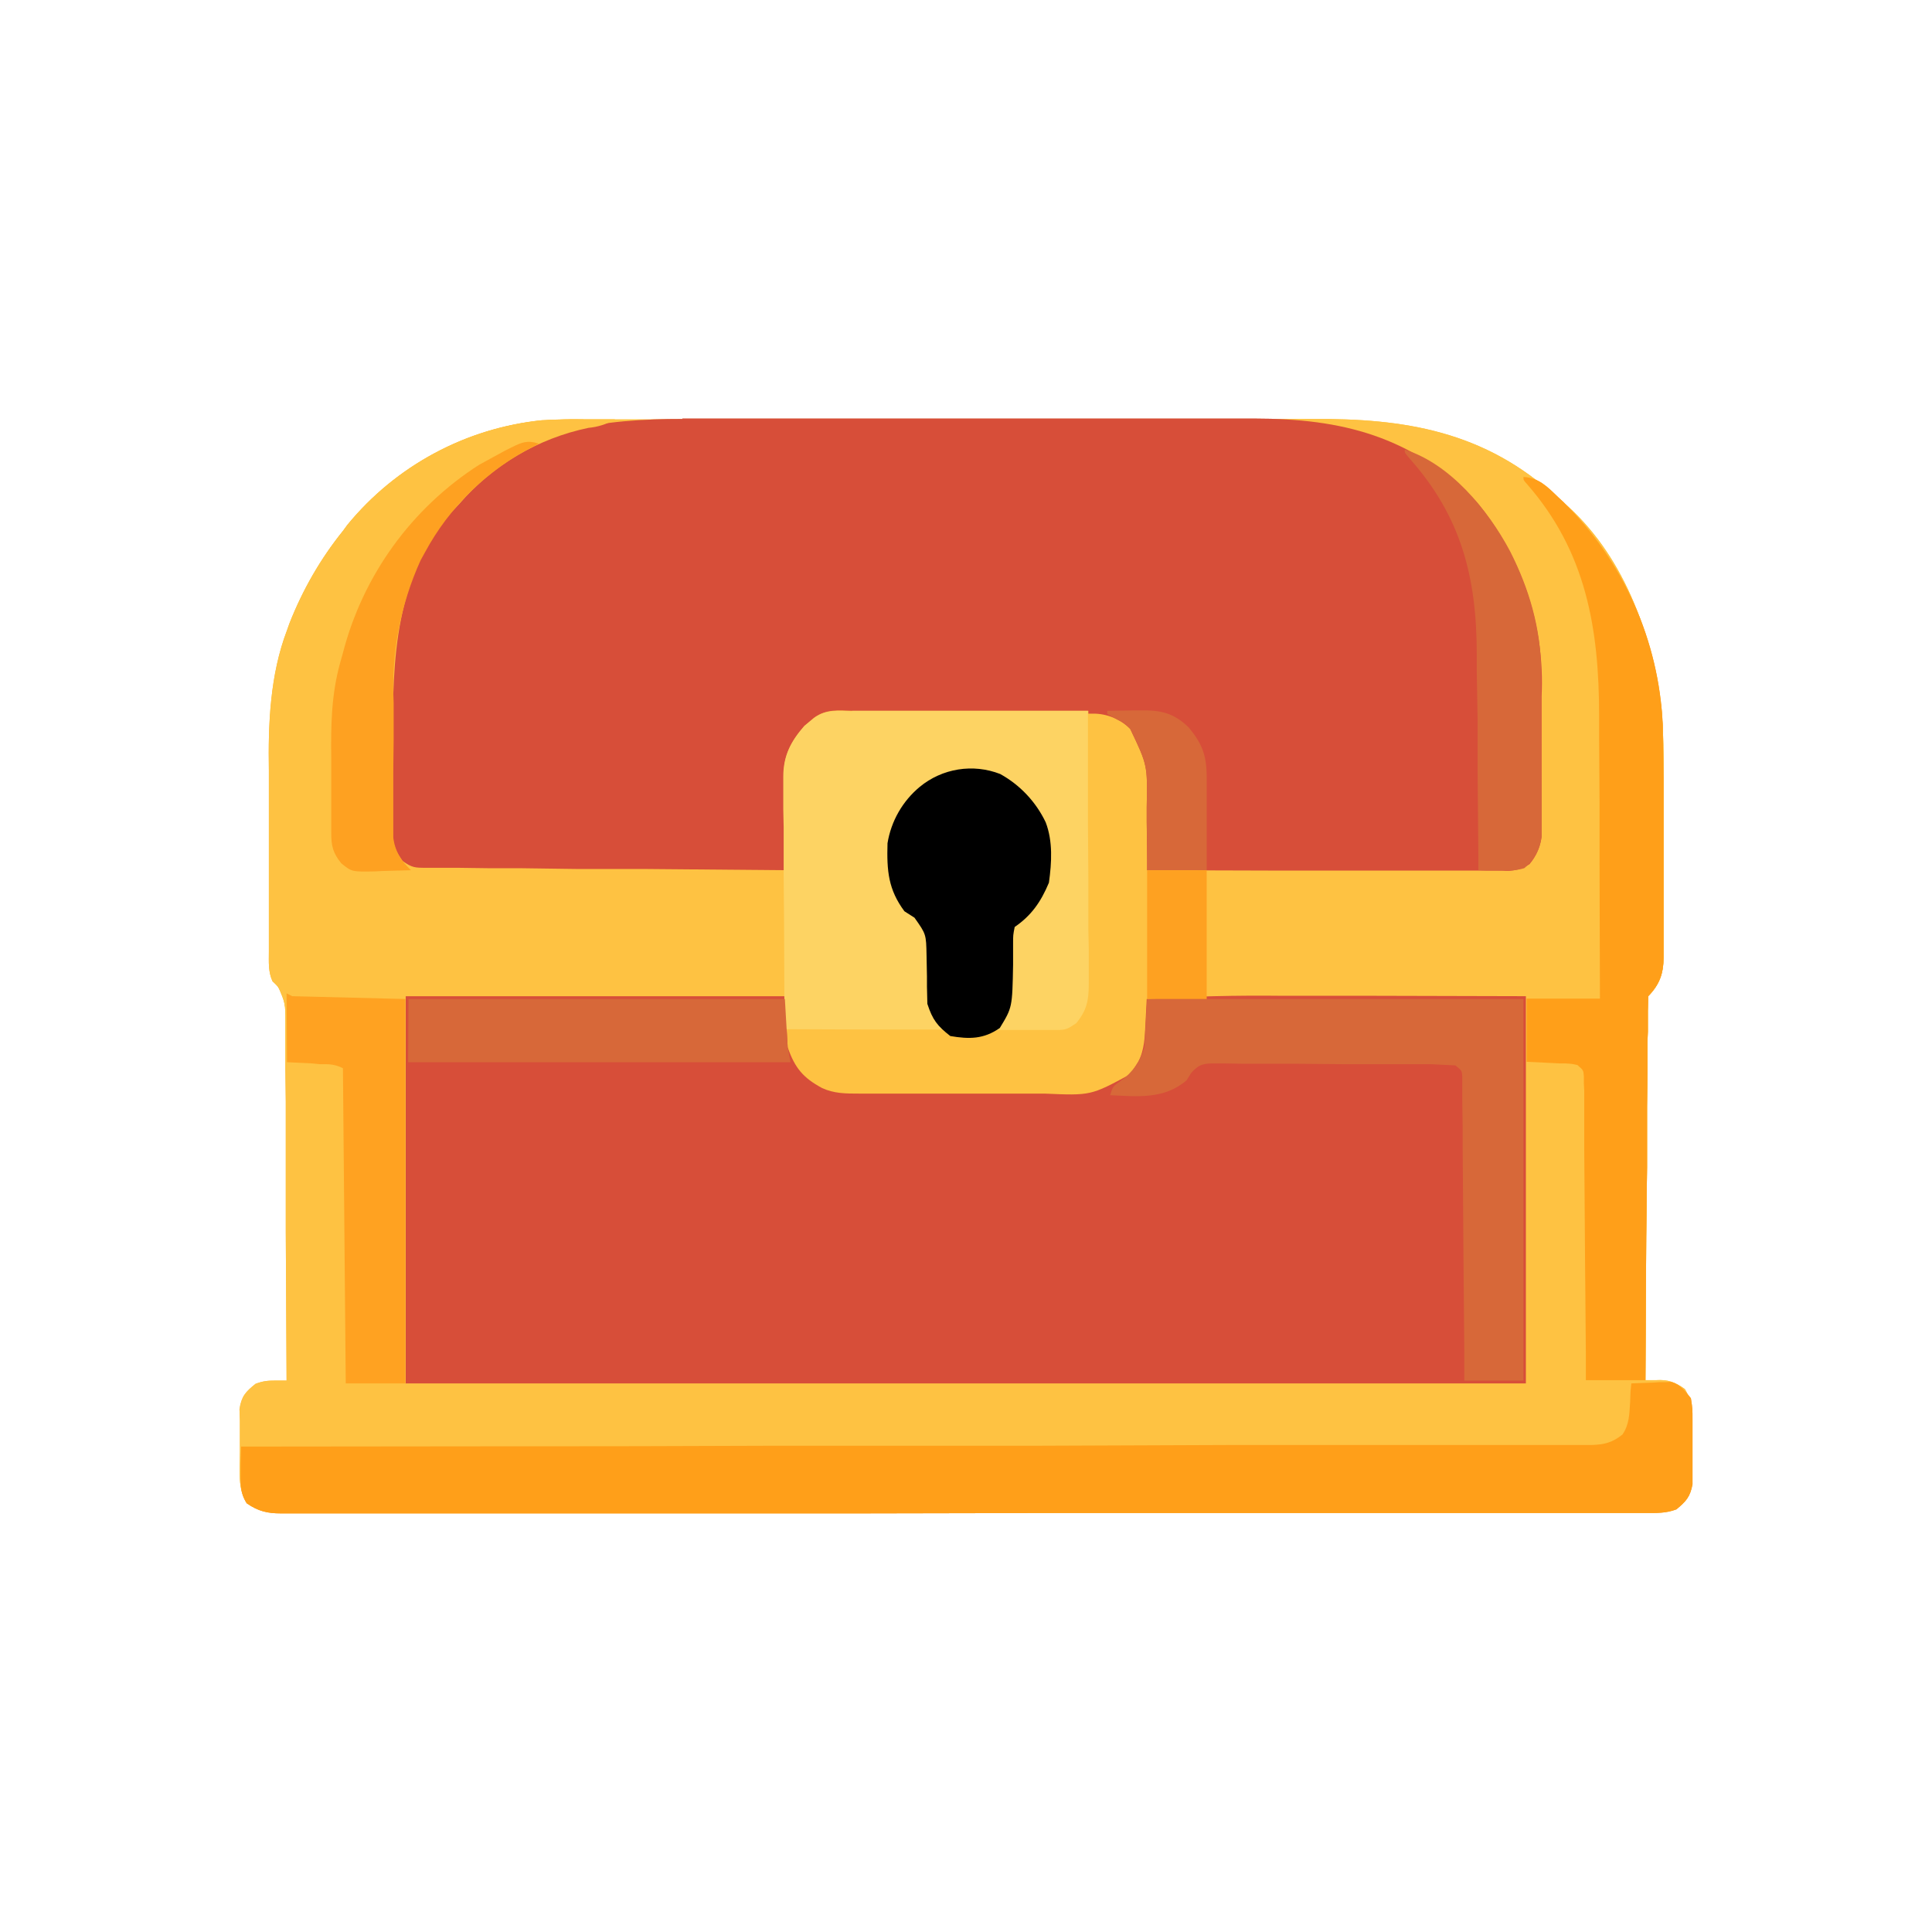
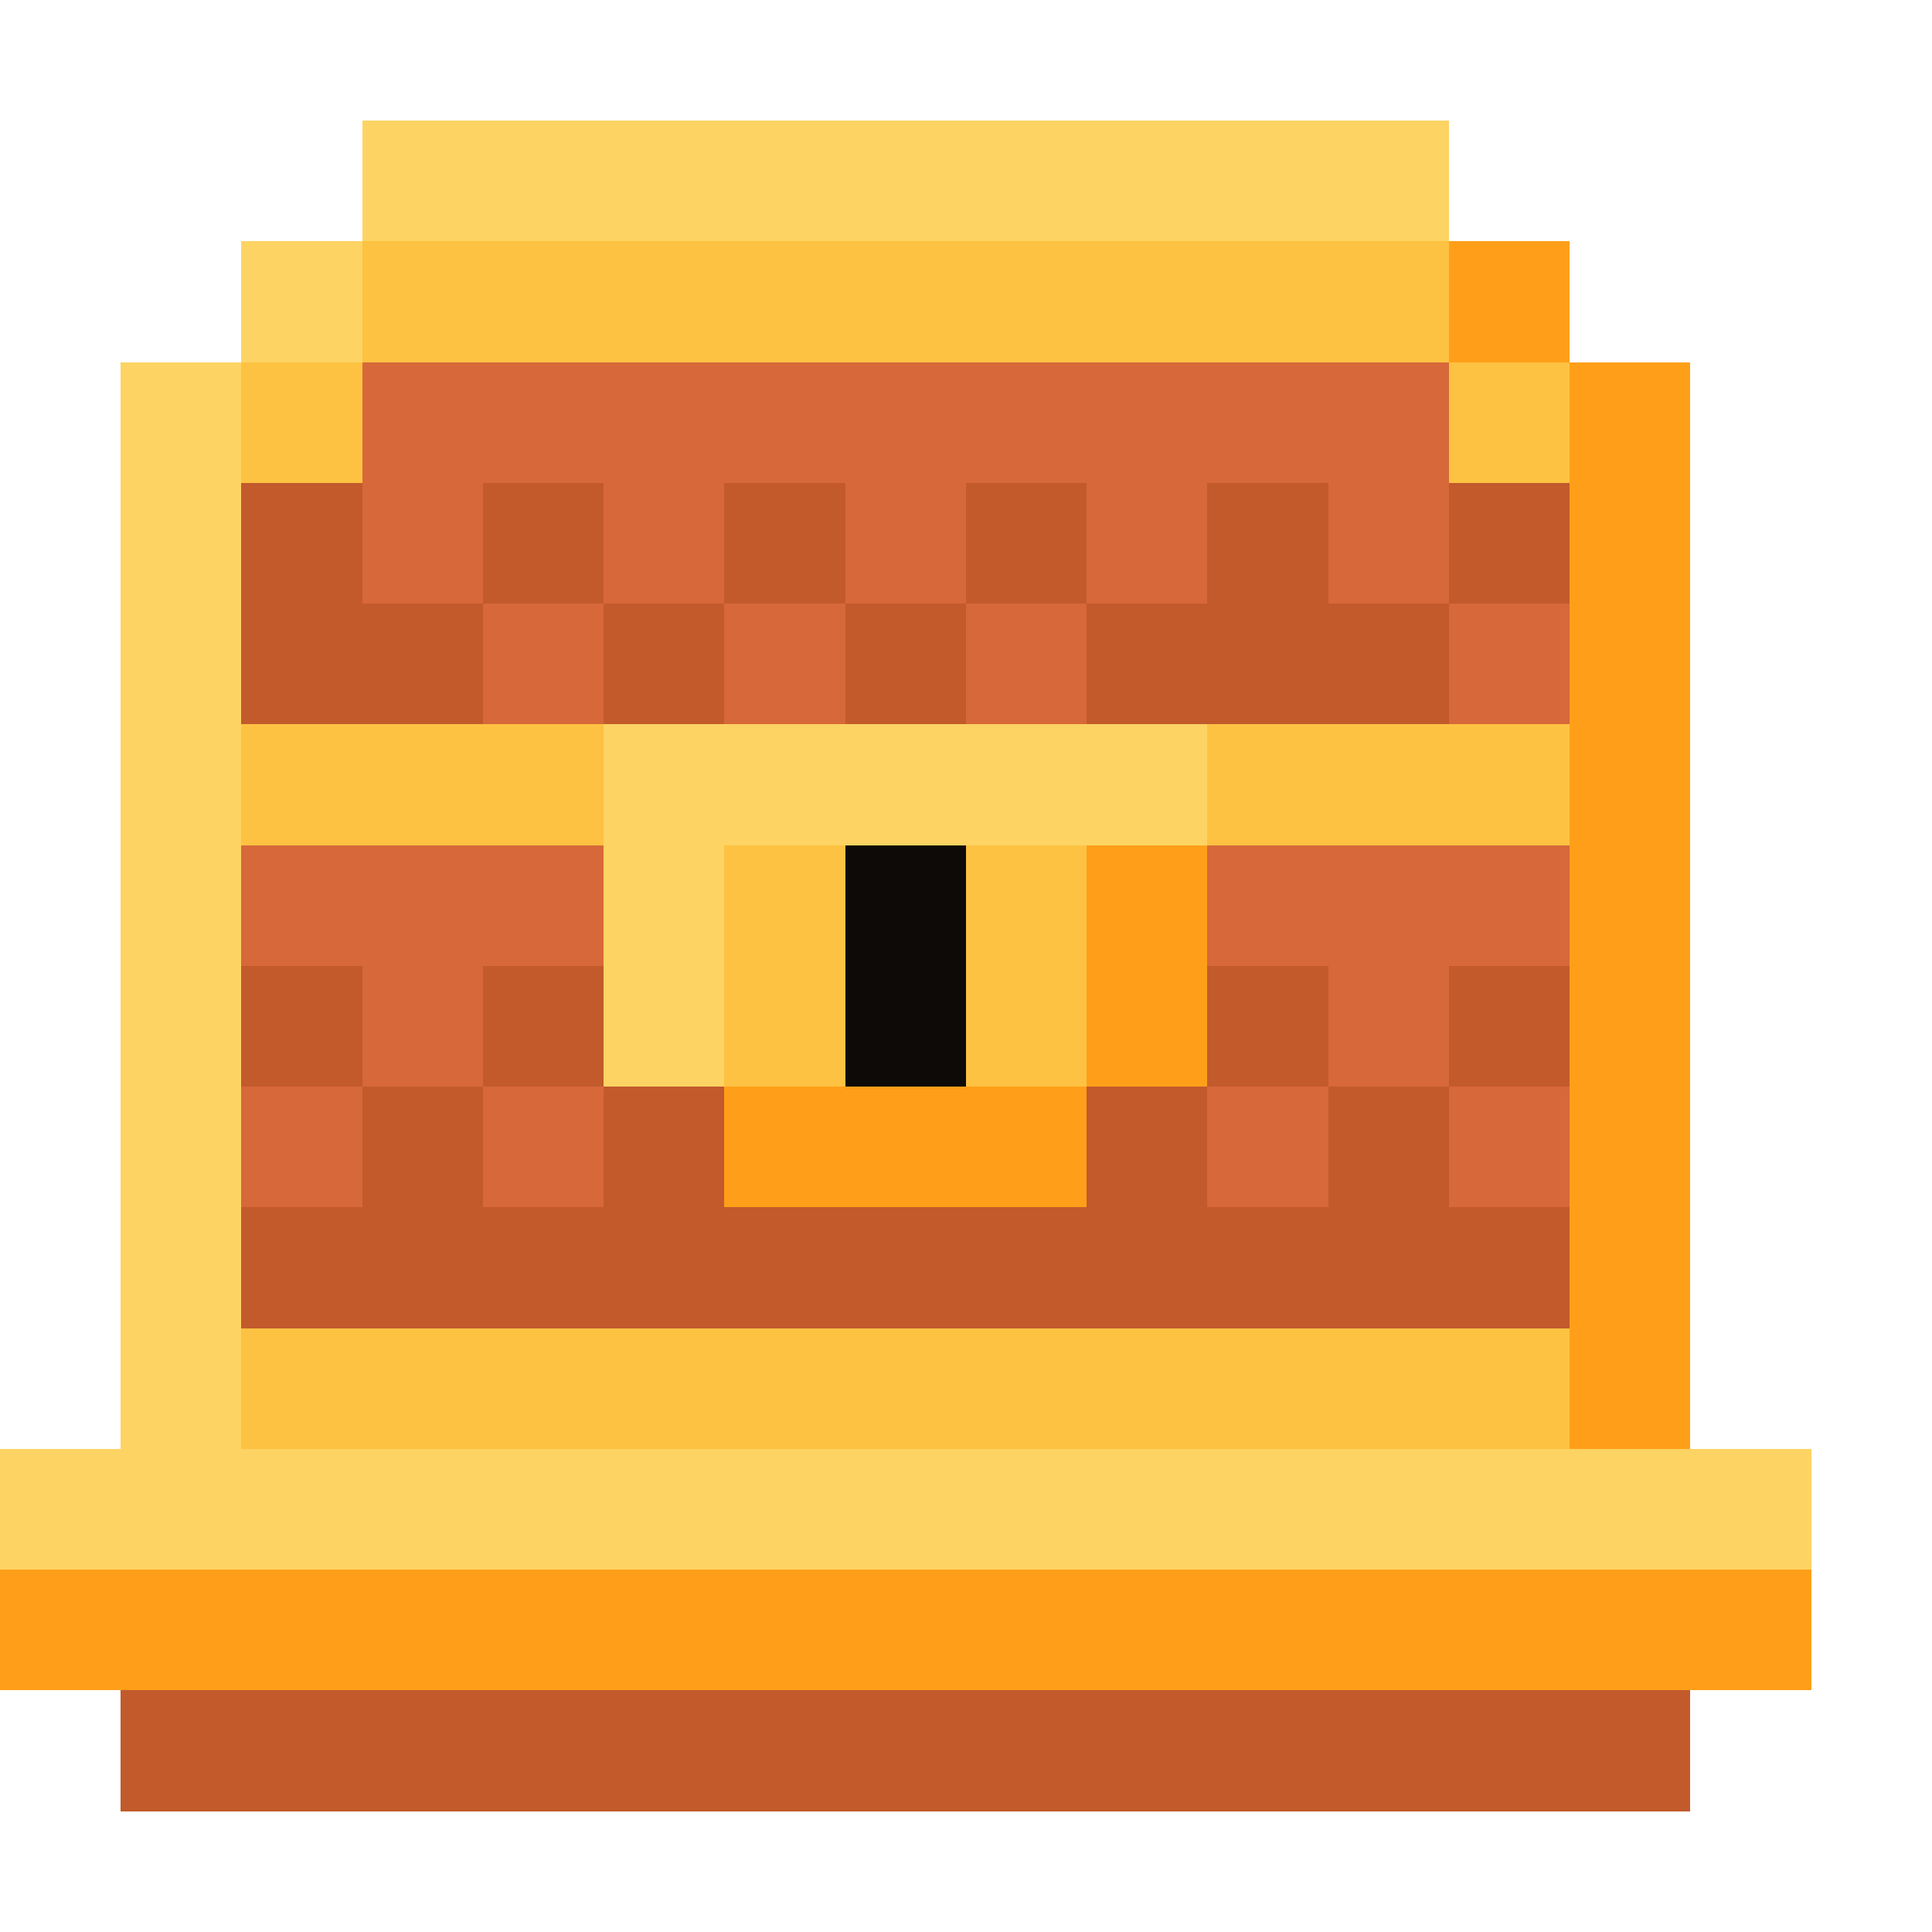
- <svg xmlns="http://www.w3.org/2000/svg" width="32" height="32" viewBox="40.5 -4 480 480">
-   <path fill="#fec242" d="M185.6 100.2H267l29.7-.1h69.7c23-.2 43.1 3 61 19.6l1.5 1.1c14.6 12.5 22 32.2 24.4 51.4q.7 8.6.5 17.2v44.4c0 4.1-1 6.8-3.8 9.7l-.1 3.7v5.1l-.1 2.9v7.7l-.1 8V286l-.2 17.3-.2 35.6h2.6c3-.2 4.8.5 7.2 2.2 2.3 3.7 1.7 8 1.7 12.4l.1 5v6.2c-.5 3.2-1.5 4.2-3.9 6.2-2.6 1-5 .9-7.8.9H304.3l-50.6.1H110.3c-3.3 0-5.6-.5-8.5-2.5-2.3-3.6-1.7-8-1.7-12.4v-8l-.1-2.9c.5-3.2 1.5-4.3 4-6.3 1.9-.7 3-.8 5-.8h2.7l-.2-37v-32.3l-.1-8V250c0-4.7 0-4.7-1.8-8.9l-1.4-1.3c-1.1-2.4-.9-4.8-.9-7.4v-44.9c-.2-11.7.3-23.9 4.5-34.9l.6-1.7q5-12.7 13.3-23l1.1-1.5a72 72 0 0 1 48.4-26q5.3-.3 10.4-.2" />
-   <path fill="#d87041" d="M210 100h142.3c21.5 0 38.8 4.3 54.8 20.4a70 70 0 0 1 16.4 48.6v34.9a13 13 0 0 1-3 6.8 10 10 0 0 1-6.7 1.6h-54.1l-34.2-.1v-2.5l-.1-9.3v-4c.2-10.3.2-10.3-4.1-19.3a13 13 0 0 0-9.2-3.8h-12.3l-2.3-.1h-11.9l-12.3-.1h-20.4l-2-.1c-4.5 0-7.5 1.2-11 4.5-3.2 4.4-4 7.3-4 12.8v2l-.2 5.9v4l-.2 10-36.2.1h-16.7l-14.7.2H149c-5.8 0-5.8 0-8.6-1.7-2.4-3-2.9-5-2.9-9v-21.2c-.2-23.6 1.7-43 17.8-61l1.1-1.3c14-16.2 34.4-18.2 53.7-18.2m-68.9 143.4h94.3l.7 12.7c1.7 5.2 3.9 7.6 8.5 10.1 3 1.4 5.9 1.4 9.2 1.4H300c11.5.5 11.5.5 21.3-4.8l1-1.5 1-1.6c1.6-3.1 1.6-6.2 1.8-9.7l.3-5.9q16.8-1 33.6-.8h21.8l38.8.1v96.2H141.2z" />
-   <path fill="#fec242" d="M185.6 100.2h7.7a16 16 0 0 1-6.6 2.1 58 58 0 0 0-32.1 18.9l-1.6 1.7c-14.4 16.1-15 36.7-14.9 57.6v23.6c.3 2.5 1 3.8 2.4 5.8 2.4 1.7 3.1 1.7 5.9 1.7h7.7l7.5.1h7.8l14.7.2H201l34.6.3-.1-2.5-.1-9.3-.1-4v-5.8l-.1-1.8c0-5.2 1.9-8.7 5.2-12.5l1.2-1 1.2-1c3-2.2 6.1-1.8 9.5-1.7h58.6V201l.1 13.2v12.7l.1 4.8v8.8c0 4.1-.5 6.5-3.1 9.7-2.2 1.5-2.6 1.7-5 1.7h-17.4l-12.5-.1h-12.6l-25-.1v-8.2h-94.2v96.2h-14.8l-.7-78.3a9 9 0 0 0-4.3-1h-1.7l-1.8-.2h-1.8l-4.4-.3v-1.4l-.2-6.6v-2.2c-.2-4.3-.3-6.9-3.3-10-1.1-2.3-.9-4.7-.9-7.3v-44.9c-.2-11.7.3-23.9 4.5-34.9l.6-1.7q5-12.7 13.3-23l1.1-1.5a72 72 0 0 1 47-25.8q5.9-.5 11.8-.4" />
-   <path fill="#ff9f19" d="m445.8 339.7 5.4-.2 1.5-.1h1.5l1.4-.1c2.4.7 3.4 2.1 5 4.1.4 2.6.4 2.6.4 5.5v15.9c-.6 3.1-1.6 4.2-4 6.2-2.6 1-5 .9-7.8.9H304.3l-50.6.1H110.3c-3.3 0-5.6-.5-8.5-2.5-1.7-2.8-1.5-5-1.5-8.3v-1.7l.1-4.1h2.2l96.3-.1 31.2-.1h66.2l50.7-.2h89c3.1-.1 5.1-.6 7.6-2.6 1.7-2.5 1.7-5 1.9-8l.1-2.7z" />
-   <path fill="#fdd363" d="M252.2 172.6h58.6V201l.1 13.2v12.7l.1 4.8v8.8c0 4.1-.5 6.5-3.1 9.7-2.2 1.5-2.6 1.7-5 1.7h-17.4l-12.5-.1h-12.6l-25-.1-.1-26.2-.1-12.2v-11.8l-.1-4.5v-8c0-5.3 1.9-8.8 5.2-12.6l1.2-1 1.2-1c3-2.2 6.1-1.8 9.5-1.7" />
-   <path fill="#ff9f19" d="M419 114.5c3.8.2 5.9 2.4 8.6 5l1.4 1.3a83 83 0 0 1 24.6 55.2l.2 13.4v44.4c0 4.1-1 6.8-3.8 9.7l-.1 3.7v5.1l-.1 2.9v7.7l-.1 8V286l-.2 17.3-.2 35.6h-14.8v-7l-.2-23-.1-14-.1-13.3v-14.5l-.1-2v-1.7c-.1-1.5-.1-1.5-1.6-2.8-1.4-.3-1.4-.3-3-.4H428l-2-.1-6.2-.3v-15.7H438l-.1-33.7V195l-.1-15.1V174c0-22-3.3-41-17.9-57.7-.9-1-.9-1-.9-1.8" />
-   <path fill="#c25a2c" d="M325.5 244.2H419V339h-14.7v-7l-.2-23-.1-14-.1-13.3v-5.2l-.1-7.1v-5.9c-.1-1.5-.1-1.5-1.7-2.8l-6-.3h-21.3l-11.5-.1h-13.1l-5.9-.1h-1.8c-2.8 0-4 .1-6 2.3l-1.2 1.9c-5.6 4.8-12.2 4-19 3.7.7-2.2.7-2.2 2.7-3.6a15 15 0 0 0 5.8-8.3z" />
-   <path fill="#ffa221" d="m111.7 242.8 1.4.7 28.1.7v95.5h-14.8l-.7-78.3a9 9 0 0 0-4.3-1H120l-2-.2-6.2-.3z" />
-   <path fill="#c25a2c" d="M142 244.2h93.5l.7 12 .7 3.7h-95zm247.5-136.5c11.2 3.5 20.6 14.8 26.2 25.3 4.7 9.3 7.6 19 7.7 29.7v15.9l.1 15.2v10.1q-.6 4.8-4.3 7.8c-2.3.7-4.4.6-6.7.6h-2.7l-2-.1v-2.5l-.2-23.2v-12l-.2-11.5v-4.3c0-19.4-3.9-34.4-16.7-48.8-1.2-1.4-1.2-1.4-1.2-2.2" />
-   <path fill="#fea121" d="m174.3 106.3-1.8.9a63 63 0 0 0-26.4 26l-1.1 2a76 76 0 0 0-6.7 35.3v9.5l-.1 8.1V204c.4 3.5 2 5.9 4.4 8.2l-7.1.2-2 .1c-5.6.1-5.6.1-8.2-2-2.1-2.6-2.5-4.3-2.5-7.6v-18.5c-.1-8.2 0-15.7 2.2-23.7l.7-2.5a79 79 0 0 1 33.8-46.7l6.4-3.5 1.6-.8c2.6-1.3 4-1.9 6.8-1" />
-   <path d="M286.2 195c3.8 1.7 6.3 5.2 8.5 8.9a24 24 0 0 1 .5 11.3c-1.5 3.5-3.2 6-6.3 8.2-.3 1.4-.3 1.4-.3 3v3.9c-.1 7.9-.1 7.9-2.5 11.7-3 2.1-5.7 2-9.1 1.5-2.4-1.9-3.3-3-4.3-6v-3.2l-.1-1.9v-3.9c-.1-3.9-.1-3.9-2.3-7l-1.8-1.1c-3-4-3.3-7.5-3.1-12.6.6-4.6 2.8-7.5 6-10.5 4.7-3.6 9.2-4 14.8-2.3" />
-   <path fill="#c25a2c" d="m315.6 172.6 6.4-.1h1.8c5-.1 8.3.6 12 4.2 4 4.8 4.6 7.8 4.5 14.2v21.3h-14.8v-6l-.1-5.8v-4c.2-10.3.2-10.3-4.1-19.3-1.5-1.5-1.5-1.5-3-2.2l-2.7-1.5z" />
-   <path fill="#fea121" d="M325.5 212.2h14.8v32h-14.8z" />
-   <path fill="#fec242" d="M185.6 100.2H267l29.7-.1h69.7c23-.2 43.1 3 61 19.6l1.5 1.1c14.6 12.5 22 32.2 24.4 51.4q.7 8.6.5 17.2v44.4c0 4.1-1 6.8-3.8 9.7l-.1 3.7v5.1l-.1 2.9v7.7l-.1 8V286l-.2 17.3-.2 35.6h2.6c3-.2 4.8.5 7.2 2.2 2.3 3.7 1.7 8 1.7 12.4l.1 5v6.2c-.5 3.2-1.5 4.2-3.9 6.2-2.6 1-5 .9-7.8.9H304.3l-50.6.1H110.3c-3.3 0-5.6-.5-8.5-2.5-2.3-3.6-1.7-8-1.7-12.4v-8l-.1-2.9c.5-3.2 1.5-4.3 4-6.3 1.9-.7 3-.8 5-.8h2.7l-.2-37v-32.3l-.1-8V250c0-4.7 0-4.7-1.8-8.9l-1.4-1.3c-1.1-2.4-.9-4.8-.9-7.4v-44.9c-.2-11.7.3-23.9 4.5-34.9l.6-1.7q5-12.7 13.3-23l1.1-1.5a72 72 0 0 1 48.4-26q5.3-.3 10.4-.2" />
-   <path fill="#d74e39" d="M210 100h142.3c21.5 0 38.8 4.3 54.8 20.4a70 70 0 0 1 16.4 48.6v34.9a13 13 0 0 1-3 6.8 10 10 0 0 1-6.7 1.6h-54.1l-34.2-.1v-2.5l-.1-9.3v-4c.2-10.3.2-10.3-4.1-19.3a13 13 0 0 0-9.2-3.8h-12.3l-2.3-.1h-11.9l-12.3-.1h-20.4l-2-.1c-4.5 0-7.5 1.2-11 4.5-3.2 4.4-4 7.3-4 12.8v2l-.2 5.9v4l-.2 10-36.2.1h-16.7l-14.7.2H149c-5.8 0-5.8 0-8.6-1.7-2.4-3-2.9-5-2.9-9v-21.2c-.2-23.6 1.7-43 17.8-61l1.1-1.3c14-16.2 34.4-18.2 53.7-18.2m-68.9 143.4h94.3l.7 12.7c1.8 5.2 3.9 7.6 8.5 10.1 3 1.4 5.9 1.4 9.2 1.4H300c11.5.5 11.5.5 21.3-4.8l1-1.5 1-1.6c1.6-3.1 1.6-6.2 1.8-9.7l.3-5.9q16.8-1 33.6-.8h21.8l38.8.1v96.2H141.2z" />
-   <path fill="#fec242" d="M185.6 100.2h7.7a16 16 0 0 1-6.6 2.1 58 58 0 0 0-32.1 18.9l-1.6 1.7c-14.4 16.1-15 36.7-14.9 57.6v23.6c.3 2.5 1 3.8 2.4 5.8 2.4 1.7 3.1 1.7 5.9 1.7h7.7l7.5.1h7.8l14.7.2H201l34.6.3-.1-2.5-.1-9.3-.1-4v-5.8l-.1-1.8c0-5.2 1.9-8.7 5.2-12.5l1.2-1 1.2-1c3-2.2 6.1-1.8 9.5-1.7h58.6V201l.1 13.2v12.7l.1 4.8v8.8c0 4.1-.5 6.5-3.1 9.7-2.2 1.5-2.6 1.7-5 1.7h-17.4l-12.5-.1h-12.6l-25-.1v-8.2h-94.2v96.2h-14.8l-.7-78.3a9 9 0 0 0-4.3-1h-1.7l-1.8-.2h-1.8l-4.4-.3v-1.4l-.2-6.6v-2.2c-.2-4.3-.3-6.9-3.3-10-1.1-2.3-.9-4.7-.9-7.3v-44.9c-.2-11.7.3-23.9 4.5-34.9l.6-1.7q5-12.7 13.3-23l1.1-1.5a72 72 0 0 1 47-25.8q5.9-.5 11.8-.4" />
-   <path fill="#ff9f19" d="m445.8 339.7 5.4-.2 1.5-.1h1.5l1.4-.1c2.4.7 3.4 2.1 5 4.1.4 2.6.4 2.6.4 5.5v15.9c-.6 3.1-1.6 4.2-4 6.2-2.6 1-5 .9-7.8.9H304.3l-50.6.1H110.3c-3.3 0-5.6-.5-8.5-2.5-1.8-2.8-1.5-5-1.5-8.3v-1.7l.1-4.1h2.2l96.3-.1 31.2-.1h66.2l50.7-.2h89c3.1-.1 5.1-.6 7.6-2.6 1.7-2.5 1.7-5 1.9-8l.1-2.7z" />
-   <path fill="#fdd363" d="M252.2 172.6h58.6V201l.1 13.2v12.7l.1 4.8v8.8c0 4.1-.5 6.5-3.1 9.7-2.2 1.5-2.6 1.7-5 1.7h-17.4l-12.5-.1h-12.6l-25-.1-.1-26.2-.1-12.2v-11.8l-.1-4.5v-8c0-5.3 1.9-8.8 5.2-12.6l1.2-1 1.2-1c3-2.2 6.1-1.8 9.5-1.7" />
-   <path fill="#ff9f19" d="M419 114.5c3.8.2 5.9 2.4 8.6 5l1.4 1.3a83 83 0 0 1 24.6 55.2l.2 13.4v44.4c0 4.1-1 6.8-3.8 9.7l-.1 3.7v5.1l-.1 2.9v7.7l-.1 8V286l-.2 17.3-.2 35.6h-14.8v-7l-.2-23-.1-14-.1-13.3v-14.5l-.1-2v-1.7c-.1-1.5-.1-1.5-1.6-2.8-1.4-.3-1.4-.3-3-.4H428l-2-.1-6.2-.3v-15.7H438l-.1-33.7V195l-.1-15.1V174c0-22-3.3-41-17.9-57.7-.9-1-.9-1-.9-1.8" />
-   <path fill="#d76839" d="M325.5 244.2H419V339h-14.7v-7l-.2-23-.1-14-.1-13.3v-5.2l-.1-7.1v-5.9c-.1-1.5-.1-1.5-1.7-2.8l-6-.3h-21.3l-11.5-.1h-13.1l-5.9-.1h-1.8c-2.8 0-4 .1-6 2.3l-1.2 1.9c-5.6 4.8-12.2 4-19 3.7.7-2.2.7-2.2 2.7-3.6a15 15 0 0 0 5.8-8.3z" />
-   <path fill="#ffa221" d="m111.7 242.8 1.4.7 28.1.7v95.5h-14.8l-.7-78.3a9 9 0 0 0-4.3-1H120l-2-.2-6.2-.3z" />
-   <path fill="#d76839" d="M142 244.2h93.5l.7 12 .7 3.7h-95zm247.5-136.5c11.2 3.5 20.6 14.8 26.2 25.3 4.7 9.3 7.6 19 7.7 29.7v15.9l.1 15.2v10.1q-.6 4.8-4.3 7.8c-2.3.7-4.4.6-6.7.6h-2.7l-2-.1v-2.5l-.2-23.2v-12l-.2-11.5v-4.3c0-19.4-3.9-34.4-16.7-48.8-1.2-1.4-1.2-1.4-1.2-2.2" />
-   <path fill="#fea121" d="m174.3 106.3-1.8.9a63 63 0 0 0-26.4 26l-1.1 2a76 76 0 0 0-6.7 35.3v9.5l-.1 8.1V204c.4 3.5 2 5.9 4.4 8.2l-7.1.2-2 .1c-5.6.1-5.6.1-8.2-2-2.1-2.6-2.5-4.3-2.5-7.6v-18.5c-.1-8.2 0-15.7 2.2-23.7l.7-2.5a79 79 0 0 1 33.8-46.7l6.4-3.5 1.6-.8c2.6-1.3 4-1.9 6.8-1" />
-   <path d="M289 188.3a27 27 0 0 1 11.3 12c1.8 4.7 1.5 10 .8 15-2 4.8-4.4 8.2-8.5 11-.4 2-.4 2-.4 4.2v5.2c-.2 10.6-.2 10.6-3.3 15.7-4 2.8-7.6 2.8-12.3 2-3.2-2.5-4.4-4-5.7-8l-.1-4.3v-2.5l-.1-5.2c-.1-5.3-.1-5.3-3-9.4l-2.5-1.6c-4-5.4-4.4-10-4.2-16.9a23 23 0 0 1 8-14 20 20 0 0 1 20-3.2" />
-   <path fill="#d76839" d="m315.6 172.6 6.4-.1h1.8c5-.1 8.3.6 12 4.2 4 4.8 4.6 7.8 4.5 14.2v21.3h-14.8v-6l-.1-5.8v-4c.2-10.3.2-10.3-4.1-19.3-1.5-1.5-1.5-1.5-3-2.2l-2.7-1.5z" />
-   <path fill="#fea121" d="M325.5 212.2h14.8v32h-14.8z" />
+ <svg xmlns="http://www.w3.org/2000/svg" width="32" height="32" viewBox="0 0 16 16" shape-rendering="crispEdges">
+   <path fill="#FDD363" d="M3 1h9v1h-9zM2 2h1v1h-1zM1 3h1v1h-1zM1 4h1v1h-1zM1 5h1v1h-1zM1 6h1v1h-1zM5 6h5v1h-5zM1 7h1v1h-1zM5 7h1v1h-1zM1 8h1v1h-1zM5 8h1v1h-1zM1 9h1v1h-1zM1 10h1v1h-1zM1 11h1v1h-1zM0 12h15v1h-15z" />
+   <path fill="#FEC242" d="M3 2h9v1h-9zM2 3h1v1h-1zM12 3h1v1h-1zM2 6h3v1h-3zM10 6h3v1h-3zM6 7h1v1h-1zM8 7h1v1h-1zM6 8h1v1h-1zM8 8h1v1h-1zM2 11h11v1h-11z" />
+   <path fill="#FF9F19" d="M12 2h1v1h-1zM13 3h1v1h-1zM13 4h1v1h-1zM13 5h1v1h-1zM13 6h1v1h-1zM9 7h1v1h-1zM13 7h1v1h-1zM9 8h1v1h-1zM13 8h1v1h-1zM6 9h3v1h-3zM13 9h1v1h-1zM13 10h1v1h-1zM13 11h1v1h-1zM0 13h15v1h-15z" />
+   <path fill="#D76839" d="M3 3h9v1h-9zM3 4h1v1h-1zM5 4h1v1h-1zM7 4h1v1h-1zM9 4h1v1h-1zM11 4h1v1h-1zM4 5h1v1h-1zM6 5h1v1h-1zM8 5h1v1h-1zM12 5h1v1h-1zM2 7h3v1h-3zM10 7h3v1h-3zM3 8h1v1h-1zM11 8h1v1h-1zM2 9h1v1h-1zM4 9h1v1h-1zM10 9h1v1h-1zM12 9h1v1h-1z" />
+   <path fill="#C25A2C" d="M2 4h1v1h-1zM4 4h1v1h-1zM6 4h1v1h-1zM8 4h1v1h-1zM10 4h1v1h-1zM12 4h1v1h-1zM2 5h2v1h-2zM5 5h1v1h-1zM7 5h1v1h-1zM9 5h3v1h-3zM2 8h1v1h-1zM4 8h1v1h-1zM10 8h1v1h-1zM12 8h1v1h-1zM3 9h1v1h-1zM5 9h1v1h-1zM9 9h1v1h-1zM11 9h1v1h-1zM2 10h11v1h-11zM1 14h13v1h-13z" />
+   <path fill="#0D0A07" d="M7 7h1v1h-1zM7 8h1v1h-1z" />
</svg>
